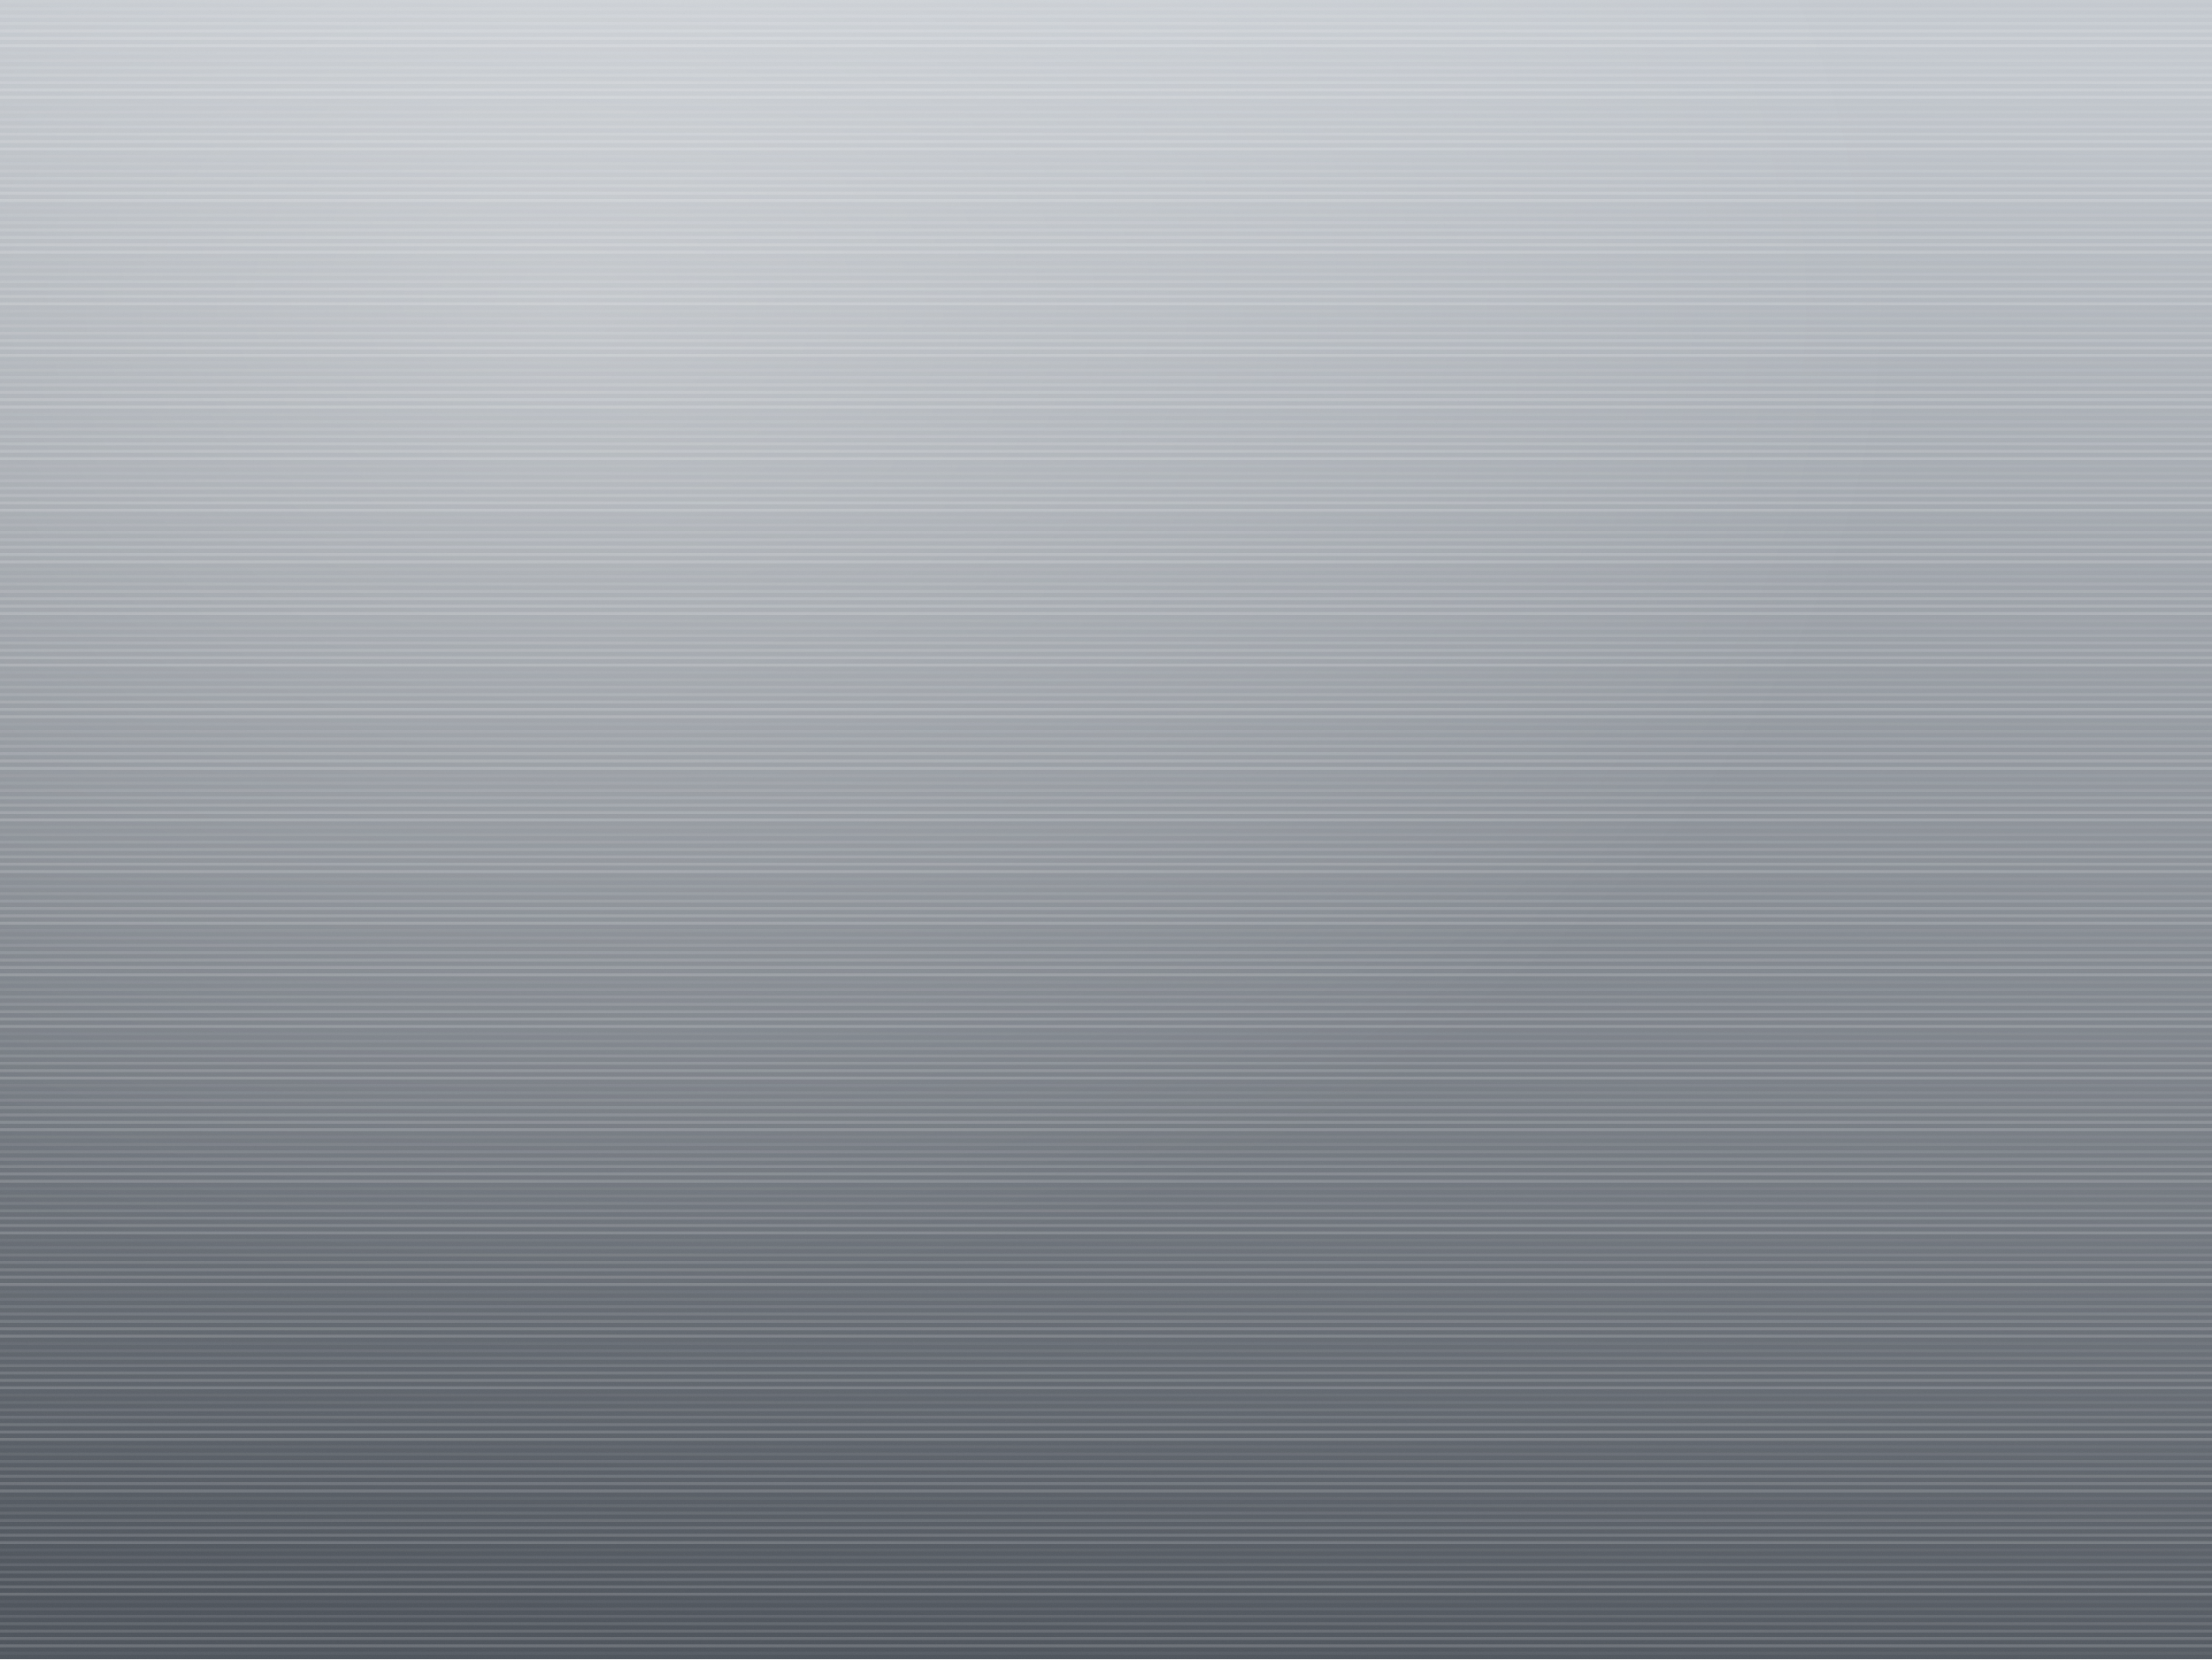
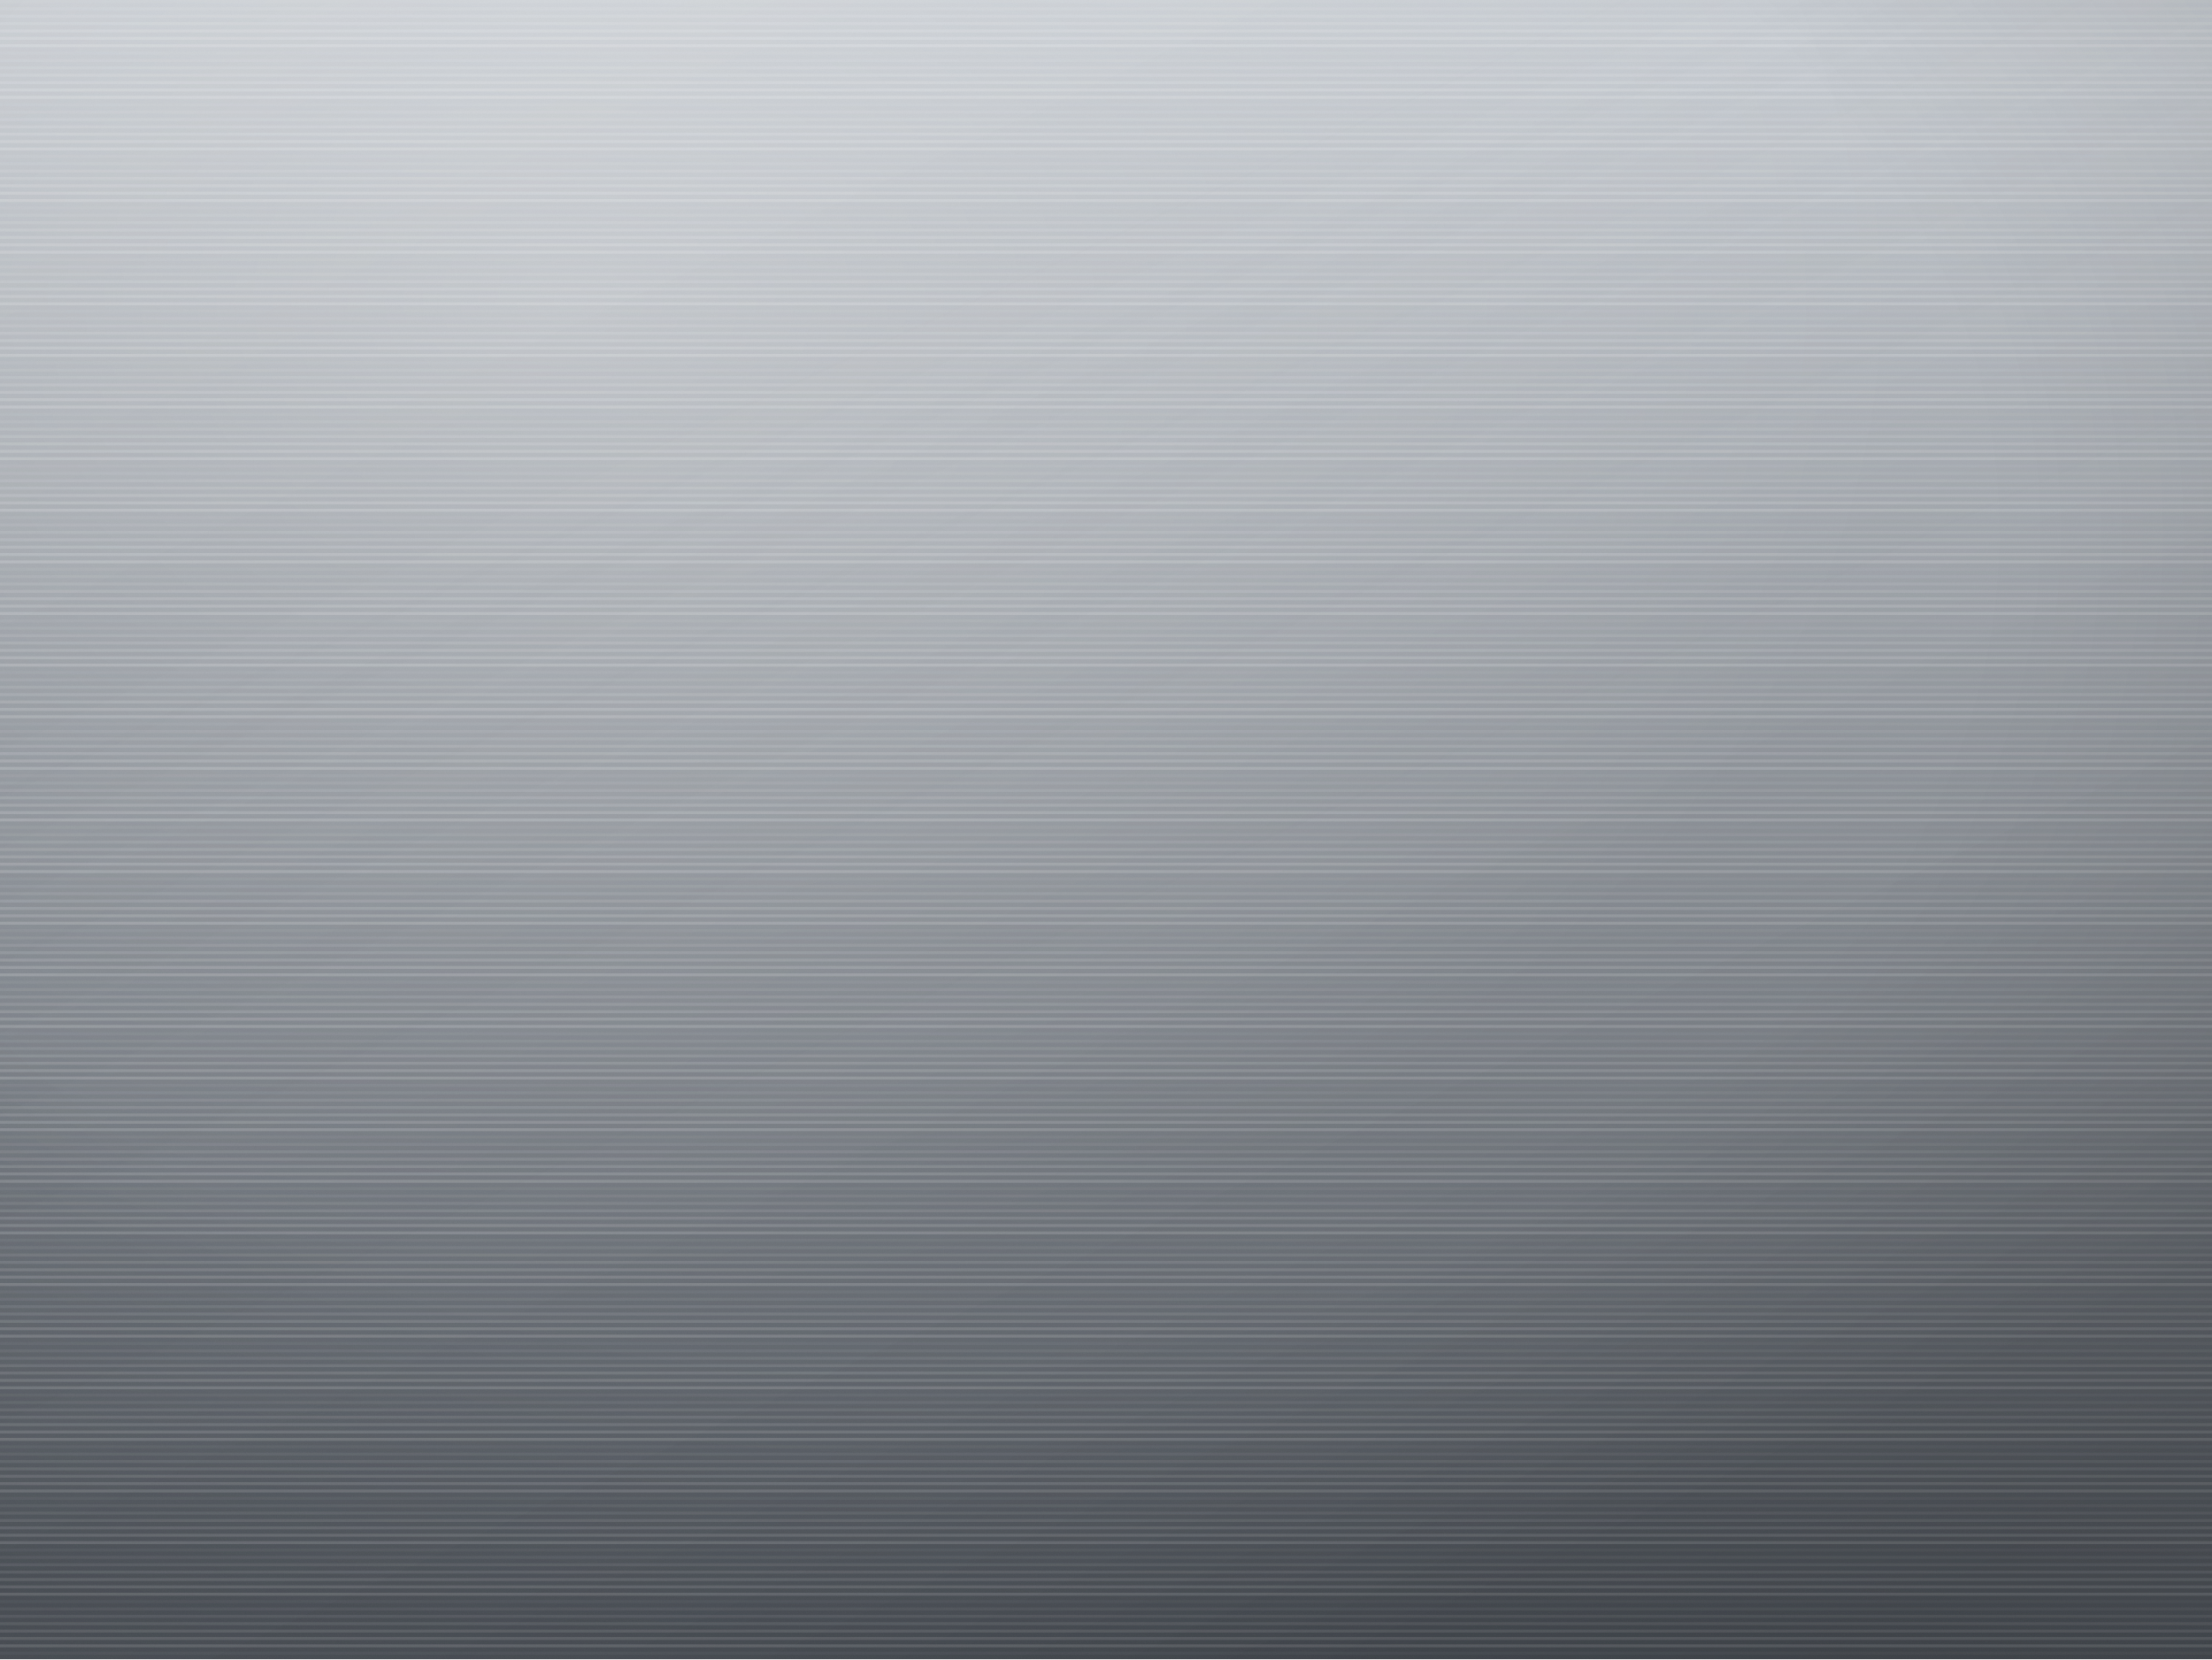
<svg xmlns="http://www.w3.org/2000/svg" viewBox="0 0 1200 900" width="1200" height="900" role="img">
  <defs>
    <linearGradient id="g" x1="54.4%" y1="0.2%" x2="45.6%" y2="99.8%">
      <stop offset="0%" stop-color="#C4C9CF" />
      <stop offset="100%" stop-color="#4E545C" />
    </linearGradient>
    <filter id="n" x="0" y="0" width="100%" height="100%">
      <feTurbulence type="fractalNoise" baseFrequency="1.6" numOctaves="3" seed="7" />
      <feColorMatrix type="saturate" values="0" />
      <feComponentTransfer>
        <feFuncA type="linear" slope="0.1" />
      </feComponentTransfer>
    </filter>
    <radialGradient id="b" cx="26%" cy="18%" r="60%">
      <stop offset="0%" stop-color="#FFFFFF" stop-opacity="0.28" />
      <stop offset="100%" stop-color="#FFFFFF" stop-opacity="0" />
+     </radialGradient>
+     <linearGradient id="fsheen" x1="0%" y1="0%" x2="62%" y2="100%">
+       <stop offset="0%" stop-color="#FFFFFF" stop-opacity="0.07" />
+       <stop offset="30%" stop-color="#FFFFFF" stop-opacity="0" />
+       <stop offset="100%" stop-color="#000000" stop-opacity="0.15" />
+     </linearGradient>
+     <radialGradient id="fvig" cx="40%" cy="32%" r="80%">
+       <stop offset="62%" stop-color="#000000" stop-opacity="0" />
+       <stop offset="100%" stop-color="#000000" stop-opacity="0.13" />
    </radialGradient>
  </defs>
  <rect width="1200" height="900" fill="url(#g)" />
  <rect x="0" y="0" width="1200" height="1.6" fill="#FFFFFF" opacity="0.05" />
  <rect x="0" y="4" width="1200" height="1.6" fill="#FFFFFF" opacity="0.07" />
  <rect x="0" y="8" width="1200" height="1.6" fill="#FFFFFF" opacity="0.09" />
  <rect x="0" y="12" width="1200" height="1.6" fill="#FFFFFF" opacity="0.11" />
  <rect x="0" y="16" width="1200" height="1.6" fill="#FFFFFF" opacity="0.13" />
  <rect x="0" y="20" width="1200" height="1.6" fill="#FFFFFF" opacity="0.15" />
  <rect x="0" y="24" width="1200" height="1.6" fill="#FFFFFF" opacity="0.17" />
  <rect x="0" y="28" width="1200" height="1.6" fill="#FFFFFF" opacity="0.05" />
  <rect x="0" y="32" width="1200" height="1.6" fill="#FFFFFF" opacity="0.07" />
  <rect x="0" y="36" width="1200" height="1.6" fill="#FFFFFF" opacity="0.09" />
  <rect x="0" y="40" width="1200" height="1.6" fill="#FFFFFF" opacity="0.11" />
  <rect x="0" y="44" width="1200" height="1.6" fill="#FFFFFF" opacity="0.13" />
  <rect x="0" y="48" width="1200" height="1.6" fill="#FFFFFF" opacity="0.15" />
  <rect x="0" y="52" width="1200" height="1.6" fill="#FFFFFF" opacity="0.17" />
  <rect x="0" y="56" width="1200" height="1.6" fill="#FFFFFF" opacity="0.05" />
  <rect x="0" y="60" width="1200" height="1.6" fill="#FFFFFF" opacity="0.07" />
  <rect x="0" y="64" width="1200" height="1.6" fill="#FFFFFF" opacity="0.09" />
  <rect x="0" y="68" width="1200" height="1.6" fill="#FFFFFF" opacity="0.11" />
  <rect x="0" y="72" width="1200" height="1.6" fill="#FFFFFF" opacity="0.13" />
  <rect x="0" y="76" width="1200" height="1.6" fill="#FFFFFF" opacity="0.15" />
  <rect x="0" y="80" width="1200" height="1.6" fill="#FFFFFF" opacity="0.17" />
  <rect x="0" y="84" width="1200" height="1.6" fill="#FFFFFF" opacity="0.05" />
  <rect x="0" y="88" width="1200" height="1.6" fill="#FFFFFF" opacity="0.07" />
  <rect x="0" y="92" width="1200" height="1.6" fill="#FFFFFF" opacity="0.09" />
  <rect x="0" y="96" width="1200" height="1.6" fill="#FFFFFF" opacity="0.11" />
  <rect x="0" y="100" width="1200" height="1.6" fill="#FFFFFF" opacity="0.13" />
  <rect x="0" y="104" width="1200" height="1.6" fill="#FFFFFF" opacity="0.15" />
  <rect x="0" y="108" width="1200" height="1.6" fill="#FFFFFF" opacity="0.17" />
  <rect x="0" y="112" width="1200" height="1.6" fill="#FFFFFF" opacity="0.05" />
  <rect x="0" y="116" width="1200" height="1.6" fill="#FFFFFF" opacity="0.07" />
  <rect x="0" y="120" width="1200" height="1.6" fill="#FFFFFF" opacity="0.09" />
  <rect x="0" y="124" width="1200" height="1.6" fill="#FFFFFF" opacity="0.11" />
  <rect x="0" y="128" width="1200" height="1.6" fill="#FFFFFF" opacity="0.13" />
  <rect x="0" y="132" width="1200" height="1.6" fill="#FFFFFF" opacity="0.15" />
  <rect x="0" y="136" width="1200" height="1.6" fill="#FFFFFF" opacity="0.17" />
  <rect x="0" y="140" width="1200" height="1.6" fill="#FFFFFF" opacity="0.05" />
  <rect x="0" y="144" width="1200" height="1.6" fill="#FFFFFF" opacity="0.07" />
  <rect x="0" y="148" width="1200" height="1.6" fill="#FFFFFF" opacity="0.09" />
  <rect x="0" y="152" width="1200" height="1.6" fill="#FFFFFF" opacity="0.11" />
  <rect x="0" y="156" width="1200" height="1.6" fill="#FFFFFF" opacity="0.13" />
  <rect x="0" y="160" width="1200" height="1.6" fill="#FFFFFF" opacity="0.15" />
  <rect x="0" y="164" width="1200" height="1.6" fill="#FFFFFF" opacity="0.17" />
  <rect x="0" y="168" width="1200" height="1.6" fill="#FFFFFF" opacity="0.05" />
  <rect x="0" y="172" width="1200" height="1.6" fill="#FFFFFF" opacity="0.07" />
  <rect x="0" y="176" width="1200" height="1.6" fill="#FFFFFF" opacity="0.09" />
  <rect x="0" y="180" width="1200" height="1.6" fill="#FFFFFF" opacity="0.11" />
  <rect x="0" y="184" width="1200" height="1.6" fill="#FFFFFF" opacity="0.13" />
  <rect x="0" y="188" width="1200" height="1.6" fill="#FFFFFF" opacity="0.15" />
  <rect x="0" y="192" width="1200" height="1.6" fill="#FFFFFF" opacity="0.17" />
  <rect x="0" y="196" width="1200" height="1.6" fill="#FFFFFF" opacity="0.05" />
  <rect x="0" y="200" width="1200" height="1.6" fill="#FFFFFF" opacity="0.07" />
  <rect x="0" y="204" width="1200" height="1.6" fill="#FFFFFF" opacity="0.09" />
  <rect x="0" y="208" width="1200" height="1.6" fill="#FFFFFF" opacity="0.11" />
  <rect x="0" y="212" width="1200" height="1.6" fill="#FFFFFF" opacity="0.13" />
  <rect x="0" y="216" width="1200" height="1.6" fill="#FFFFFF" opacity="0.15" />
  <rect x="0" y="220" width="1200" height="1.6" fill="#FFFFFF" opacity="0.17" />
  <rect x="0" y="224" width="1200" height="1.6" fill="#FFFFFF" opacity="0.05" />
  <rect x="0" y="228" width="1200" height="1.6" fill="#FFFFFF" opacity="0.07" />
  <rect x="0" y="232" width="1200" height="1.6" fill="#FFFFFF" opacity="0.09" />
  <rect x="0" y="236" width="1200" height="1.6" fill="#FFFFFF" opacity="0.11" />
  <rect x="0" y="240" width="1200" height="1.6" fill="#FFFFFF" opacity="0.13" />
  <rect x="0" y="244" width="1200" height="1.6" fill="#FFFFFF" opacity="0.15" />
  <rect x="0" y="248" width="1200" height="1.6" fill="#FFFFFF" opacity="0.17" />
  <rect x="0" y="252" width="1200" height="1.6" fill="#FFFFFF" opacity="0.05" />
  <rect x="0" y="256" width="1200" height="1.6" fill="#FFFFFF" opacity="0.07" />
  <rect x="0" y="260" width="1200" height="1.6" fill="#FFFFFF" opacity="0.09" />
  <rect x="0" y="264" width="1200" height="1.6" fill="#FFFFFF" opacity="0.11" />
  <rect x="0" y="268" width="1200" height="1.6" fill="#FFFFFF" opacity="0.13" />
  <rect x="0" y="272" width="1200" height="1.6" fill="#FFFFFF" opacity="0.15" />
  <rect x="0" y="276" width="1200" height="1.6" fill="#FFFFFF" opacity="0.17" />
  <rect x="0" y="280" width="1200" height="1.6" fill="#FFFFFF" opacity="0.05" />
  <rect x="0" y="284" width="1200" height="1.6" fill="#FFFFFF" opacity="0.07" />
  <rect x="0" y="288" width="1200" height="1.6" fill="#FFFFFF" opacity="0.09" />
  <rect x="0" y="292" width="1200" height="1.6" fill="#FFFFFF" opacity="0.11" />
  <rect x="0" y="296" width="1200" height="1.6" fill="#FFFFFF" opacity="0.13" />
  <rect x="0" y="300" width="1200" height="1.6" fill="#FFFFFF" opacity="0.15" />
  <rect x="0" y="304" width="1200" height="1.6" fill="#FFFFFF" opacity="0.17" />
  <rect x="0" y="308" width="1200" height="1.6" fill="#FFFFFF" opacity="0.05" />
  <rect x="0" y="312" width="1200" height="1.6" fill="#FFFFFF" opacity="0.07" />
  <rect x="0" y="316" width="1200" height="1.6" fill="#FFFFFF" opacity="0.09" />
  <rect x="0" y="320" width="1200" height="1.6" fill="#FFFFFF" opacity="0.11" />
  <rect x="0" y="324" width="1200" height="1.6" fill="#FFFFFF" opacity="0.13" />
  <rect x="0" y="328" width="1200" height="1.6" fill="#FFFFFF" opacity="0.15" />
  <rect x="0" y="332" width="1200" height="1.6" fill="#FFFFFF" opacity="0.17" />
  <rect x="0" y="336" width="1200" height="1.6" fill="#FFFFFF" opacity="0.05" />
  <rect x="0" y="340" width="1200" height="1.6" fill="#FFFFFF" opacity="0.07" />
  <rect x="0" y="344" width="1200" height="1.6" fill="#FFFFFF" opacity="0.09" />
  <rect x="0" y="348" width="1200" height="1.6" fill="#FFFFFF" opacity="0.11" />
  <rect x="0" y="352" width="1200" height="1.6" fill="#FFFFFF" opacity="0.13" />
  <rect x="0" y="356" width="1200" height="1.6" fill="#FFFFFF" opacity="0.15" />
  <rect x="0" y="360" width="1200" height="1.6" fill="#FFFFFF" opacity="0.17" />
  <rect x="0" y="364" width="1200" height="1.6" fill="#FFFFFF" opacity="0.05" />
  <rect x="0" y="368" width="1200" height="1.6" fill="#FFFFFF" opacity="0.07" />
  <rect x="0" y="372" width="1200" height="1.6" fill="#FFFFFF" opacity="0.09" />
  <rect x="0" y="376" width="1200" height="1.6" fill="#FFFFFF" opacity="0.11" />
  <rect x="0" y="380" width="1200" height="1.6" fill="#FFFFFF" opacity="0.13" />
  <rect x="0" y="384" width="1200" height="1.6" fill="#FFFFFF" opacity="0.15" />
  <rect x="0" y="388" width="1200" height="1.6" fill="#FFFFFF" opacity="0.17" />
  <rect x="0" y="392" width="1200" height="1.6" fill="#FFFFFF" opacity="0.05" />
  <rect x="0" y="396" width="1200" height="1.6" fill="#FFFFFF" opacity="0.07" />
  <rect x="0" y="400" width="1200" height="1.6" fill="#FFFFFF" opacity="0.09" />
  <rect x="0" y="404" width="1200" height="1.6" fill="#FFFFFF" opacity="0.11" />
  <rect x="0" y="408" width="1200" height="1.6" fill="#FFFFFF" opacity="0.13" />
  <rect x="0" y="412" width="1200" height="1.6" fill="#FFFFFF" opacity="0.15" />
  <rect x="0" y="416" width="1200" height="1.6" fill="#FFFFFF" opacity="0.17" />
  <rect x="0" y="420" width="1200" height="1.6" fill="#FFFFFF" opacity="0.05" />
  <rect x="0" y="424" width="1200" height="1.6" fill="#FFFFFF" opacity="0.07" />
  <rect x="0" y="428" width="1200" height="1.6" fill="#FFFFFF" opacity="0.09" />
  <rect x="0" y="432" width="1200" height="1.6" fill="#FFFFFF" opacity="0.11" />
  <rect x="0" y="436" width="1200" height="1.6" fill="#FFFFFF" opacity="0.13" />
  <rect x="0" y="440" width="1200" height="1.6" fill="#FFFFFF" opacity="0.15" />
  <rect x="0" y="444" width="1200" height="1.6" fill="#FFFFFF" opacity="0.17" />
  <rect x="0" y="448" width="1200" height="1.6" fill="#FFFFFF" opacity="0.05" />
  <rect x="0" y="452" width="1200" height="1.6" fill="#FFFFFF" opacity="0.07" />
  <rect x="0" y="456" width="1200" height="1.6" fill="#FFFFFF" opacity="0.09" />
  <rect x="0" y="460" width="1200" height="1.6" fill="#FFFFFF" opacity="0.11" />
  <rect x="0" y="464" width="1200" height="1.6" fill="#FFFFFF" opacity="0.13" />
  <rect x="0" y="468" width="1200" height="1.6" fill="#FFFFFF" opacity="0.15" />
  <rect x="0" y="472" width="1200" height="1.6" fill="#FFFFFF" opacity="0.17" />
  <rect x="0" y="476" width="1200" height="1.6" fill="#FFFFFF" opacity="0.05" />
  <rect x="0" y="480" width="1200" height="1.6" fill="#FFFFFF" opacity="0.07" />
  <rect x="0" y="484" width="1200" height="1.6" fill="#FFFFFF" opacity="0.09" />
  <rect x="0" y="488" width="1200" height="1.6" fill="#FFFFFF" opacity="0.11" />
  <rect x="0" y="492" width="1200" height="1.6" fill="#FFFFFF" opacity="0.13" />
  <rect x="0" y="496" width="1200" height="1.6" fill="#FFFFFF" opacity="0.15" />
  <rect x="0" y="500" width="1200" height="1.6" fill="#FFFFFF" opacity="0.17" />
  <rect x="0" y="504" width="1200" height="1.6" fill="#FFFFFF" opacity="0.05" />
  <rect x="0" y="508" width="1200" height="1.6" fill="#FFFFFF" opacity="0.07" />
  <rect x="0" y="512" width="1200" height="1.6" fill="#FFFFFF" opacity="0.09" />
  <rect x="0" y="516" width="1200" height="1.6" fill="#FFFFFF" opacity="0.11" />
  <rect x="0" y="520" width="1200" height="1.6" fill="#FFFFFF" opacity="0.13" />
  <rect x="0" y="524" width="1200" height="1.6" fill="#FFFFFF" opacity="0.15" />
  <rect x="0" y="528" width="1200" height="1.6" fill="#FFFFFF" opacity="0.17" />
  <rect x="0" y="532" width="1200" height="1.6" fill="#FFFFFF" opacity="0.05" />
  <rect x="0" y="536" width="1200" height="1.6" fill="#FFFFFF" opacity="0.07" />
  <rect x="0" y="540" width="1200" height="1.6" fill="#FFFFFF" opacity="0.09" />
  <rect x="0" y="544" width="1200" height="1.6" fill="#FFFFFF" opacity="0.11" />
  <rect x="0" y="548" width="1200" height="1.6" fill="#FFFFFF" opacity="0.13" />
  <rect x="0" y="552" width="1200" height="1.6" fill="#FFFFFF" opacity="0.15" />
  <rect x="0" y="556" width="1200" height="1.6" fill="#FFFFFF" opacity="0.17" />
  <rect x="0" y="560" width="1200" height="1.6" fill="#FFFFFF" opacity="0.05" />
  <rect x="0" y="564" width="1200" height="1.6" fill="#FFFFFF" opacity="0.07" />
  <rect x="0" y="568" width="1200" height="1.6" fill="#FFFFFF" opacity="0.09" />
  <rect x="0" y="572" width="1200" height="1.6" fill="#FFFFFF" opacity="0.11" />
  <rect x="0" y="576" width="1200" height="1.6" fill="#FFFFFF" opacity="0.13" />
  <rect x="0" y="580" width="1200" height="1.6" fill="#FFFFFF" opacity="0.15" />
  <rect x="0" y="584" width="1200" height="1.6" fill="#FFFFFF" opacity="0.17" />
  <rect x="0" y="588" width="1200" height="1.6" fill="#FFFFFF" opacity="0.05" />
  <rect x="0" y="592" width="1200" height="1.6" fill="#FFFFFF" opacity="0.07" />
  <rect x="0" y="596" width="1200" height="1.6" fill="#FFFFFF" opacity="0.09" />
  <rect x="0" y="600" width="1200" height="1.6" fill="#FFFFFF" opacity="0.11" />
  <rect x="0" y="604" width="1200" height="1.6" fill="#FFFFFF" opacity="0.13" />
  <rect x="0" y="608" width="1200" height="1.6" fill="#FFFFFF" opacity="0.15" />
  <rect x="0" y="612" width="1200" height="1.6" fill="#FFFFFF" opacity="0.17" />
  <rect x="0" y="616" width="1200" height="1.6" fill="#FFFFFF" opacity="0.05" />
  <rect x="0" y="620" width="1200" height="1.6" fill="#FFFFFF" opacity="0.07" />
  <rect x="0" y="624" width="1200" height="1.6" fill="#FFFFFF" opacity="0.09" />
  <rect x="0" y="628" width="1200" height="1.6" fill="#FFFFFF" opacity="0.11" />
  <rect x="0" y="632" width="1200" height="1.6" fill="#FFFFFF" opacity="0.13" />
  <rect x="0" y="636" width="1200" height="1.6" fill="#FFFFFF" opacity="0.15" />
  <rect x="0" y="640" width="1200" height="1.6" fill="#FFFFFF" opacity="0.17" />
  <rect x="0" y="644" width="1200" height="1.6" fill="#FFFFFF" opacity="0.05" />
  <rect x="0" y="648" width="1200" height="1.6" fill="#FFFFFF" opacity="0.07" />
  <rect x="0" y="652" width="1200" height="1.6" fill="#FFFFFF" opacity="0.09" />
  <rect x="0" y="656" width="1200" height="1.6" fill="#FFFFFF" opacity="0.11" />
  <rect x="0" y="660" width="1200" height="1.6" fill="#FFFFFF" opacity="0.13" />
  <rect x="0" y="664" width="1200" height="1.6" fill="#FFFFFF" opacity="0.15" />
  <rect x="0" y="668" width="1200" height="1.6" fill="#FFFFFF" opacity="0.17" />
  <rect x="0" y="672" width="1200" height="1.6" fill="#FFFFFF" opacity="0.05" />
  <rect x="0" y="676" width="1200" height="1.6" fill="#FFFFFF" opacity="0.07" />
  <rect x="0" y="680" width="1200" height="1.6" fill="#FFFFFF" opacity="0.09" />
  <rect x="0" y="684" width="1200" height="1.6" fill="#FFFFFF" opacity="0.11" />
  <rect x="0" y="688" width="1200" height="1.6" fill="#FFFFFF" opacity="0.13" />
  <rect x="0" y="692" width="1200" height="1.6" fill="#FFFFFF" opacity="0.15" />
  <rect x="0" y="696" width="1200" height="1.6" fill="#FFFFFF" opacity="0.17" />
  <rect x="0" y="700" width="1200" height="1.6" fill="#FFFFFF" opacity="0.05" />
  <rect x="0" y="704" width="1200" height="1.6" fill="#FFFFFF" opacity="0.07" />
  <rect x="0" y="708" width="1200" height="1.6" fill="#FFFFFF" opacity="0.09" />
  <rect x="0" y="712" width="1200" height="1.6" fill="#FFFFFF" opacity="0.11" />
  <rect x="0" y="716" width="1200" height="1.6" fill="#FFFFFF" opacity="0.13" />
  <rect x="0" y="720" width="1200" height="1.6" fill="#FFFFFF" opacity="0.15" />
  <rect x="0" y="724" width="1200" height="1.6" fill="#FFFFFF" opacity="0.17" />
  <rect x="0" y="728" width="1200" height="1.6" fill="#FFFFFF" opacity="0.05" />
  <rect x="0" y="732" width="1200" height="1.6" fill="#FFFFFF" opacity="0.07" />
  <rect x="0" y="736" width="1200" height="1.6" fill="#FFFFFF" opacity="0.09" />
  <rect x="0" y="740" width="1200" height="1.6" fill="#FFFFFF" opacity="0.11" />
  <rect x="0" y="744" width="1200" height="1.6" fill="#FFFFFF" opacity="0.13" />
  <rect x="0" y="748" width="1200" height="1.6" fill="#FFFFFF" opacity="0.15" />
  <rect x="0" y="752" width="1200" height="1.6" fill="#FFFFFF" opacity="0.17" />
  <rect x="0" y="756" width="1200" height="1.6" fill="#FFFFFF" opacity="0.05" />
  <rect x="0" y="760" width="1200" height="1.6" fill="#FFFFFF" opacity="0.07" />
  <rect x="0" y="764" width="1200" height="1.6" fill="#FFFFFF" opacity="0.09" />
  <rect x="0" y="768" width="1200" height="1.6" fill="#FFFFFF" opacity="0.11" />
  <rect x="0" y="772" width="1200" height="1.6" fill="#FFFFFF" opacity="0.13" />
  <rect x="0" y="776" width="1200" height="1.6" fill="#FFFFFF" opacity="0.15" />
  <rect x="0" y="780" width="1200" height="1.6" fill="#FFFFFF" opacity="0.17" />
  <rect x="0" y="784" width="1200" height="1.6" fill="#FFFFFF" opacity="0.05" />
  <rect x="0" y="788" width="1200" height="1.6" fill="#FFFFFF" opacity="0.07" />
  <rect x="0" y="792" width="1200" height="1.6" fill="#FFFFFF" opacity="0.09" />
  <rect x="0" y="796" width="1200" height="1.6" fill="#FFFFFF" opacity="0.11" />
  <rect x="0" y="800" width="1200" height="1.6" fill="#FFFFFF" opacity="0.13" />
  <rect x="0" y="804" width="1200" height="1.6" fill="#FFFFFF" opacity="0.15" />
  <rect x="0" y="808" width="1200" height="1.6" fill="#FFFFFF" opacity="0.17" />
  <rect x="0" y="812" width="1200" height="1.6" fill="#FFFFFF" opacity="0.05" />
  <rect x="0" y="816" width="1200" height="1.6" fill="#FFFFFF" opacity="0.07" />
  <rect x="0" y="820" width="1200" height="1.6" fill="#FFFFFF" opacity="0.09" />
  <rect x="0" y="824" width="1200" height="1.6" fill="#FFFFFF" opacity="0.11" />
  <rect x="0" y="828" width="1200" height="1.6" fill="#FFFFFF" opacity="0.13" />
  <rect x="0" y="832" width="1200" height="1.6" fill="#FFFFFF" opacity="0.15" />
  <rect x="0" y="836" width="1200" height="1.6" fill="#FFFFFF" opacity="0.17" />
  <rect x="0" y="840" width="1200" height="1.6" fill="#FFFFFF" opacity="0.05" />
  <rect x="0" y="844" width="1200" height="1.6" fill="#FFFFFF" opacity="0.07" />
  <rect x="0" y="848" width="1200" height="1.6" fill="#FFFFFF" opacity="0.09" />
  <rect x="0" y="852" width="1200" height="1.6" fill="#FFFFFF" opacity="0.11" />
  <rect x="0" y="856" width="1200" height="1.6" fill="#FFFFFF" opacity="0.13" />
  <rect x="0" y="860" width="1200" height="1.6" fill="#FFFFFF" opacity="0.15" />
  <rect x="0" y="864" width="1200" height="1.6" fill="#FFFFFF" opacity="0.17" />
  <rect x="0" y="868" width="1200" height="1.6" fill="#FFFFFF" opacity="0.05" />
  <rect x="0" y="872" width="1200" height="1.6" fill="#FFFFFF" opacity="0.07" />
  <rect x="0" y="876" width="1200" height="1.6" fill="#FFFFFF" opacity="0.09" />
  <rect x="0" y="880" width="1200" height="1.6" fill="#FFFFFF" opacity="0.11" />
  <rect x="0" y="884" width="1200" height="1.6" fill="#FFFFFF" opacity="0.13" />
  <rect x="0" y="888" width="1200" height="1.6" fill="#FFFFFF" opacity="0.15" />
  <rect x="0" y="892" width="1200" height="1.6" fill="#FFFFFF" opacity="0.17" />
  <rect x="0" y="896" width="1200" height="1.6" fill="#FFFFFF" opacity="0.05" />
  <rect width="1200" height="900" fill="url(#b)" />
  <rect width="1200" height="900" filter="url(#n)" opacity="0.5" />
+   <rect width="1200" height="900" fill="url(#fsheen)" />
+   <rect width="1200" height="900" fill="url(#fvig)" />
</svg>
